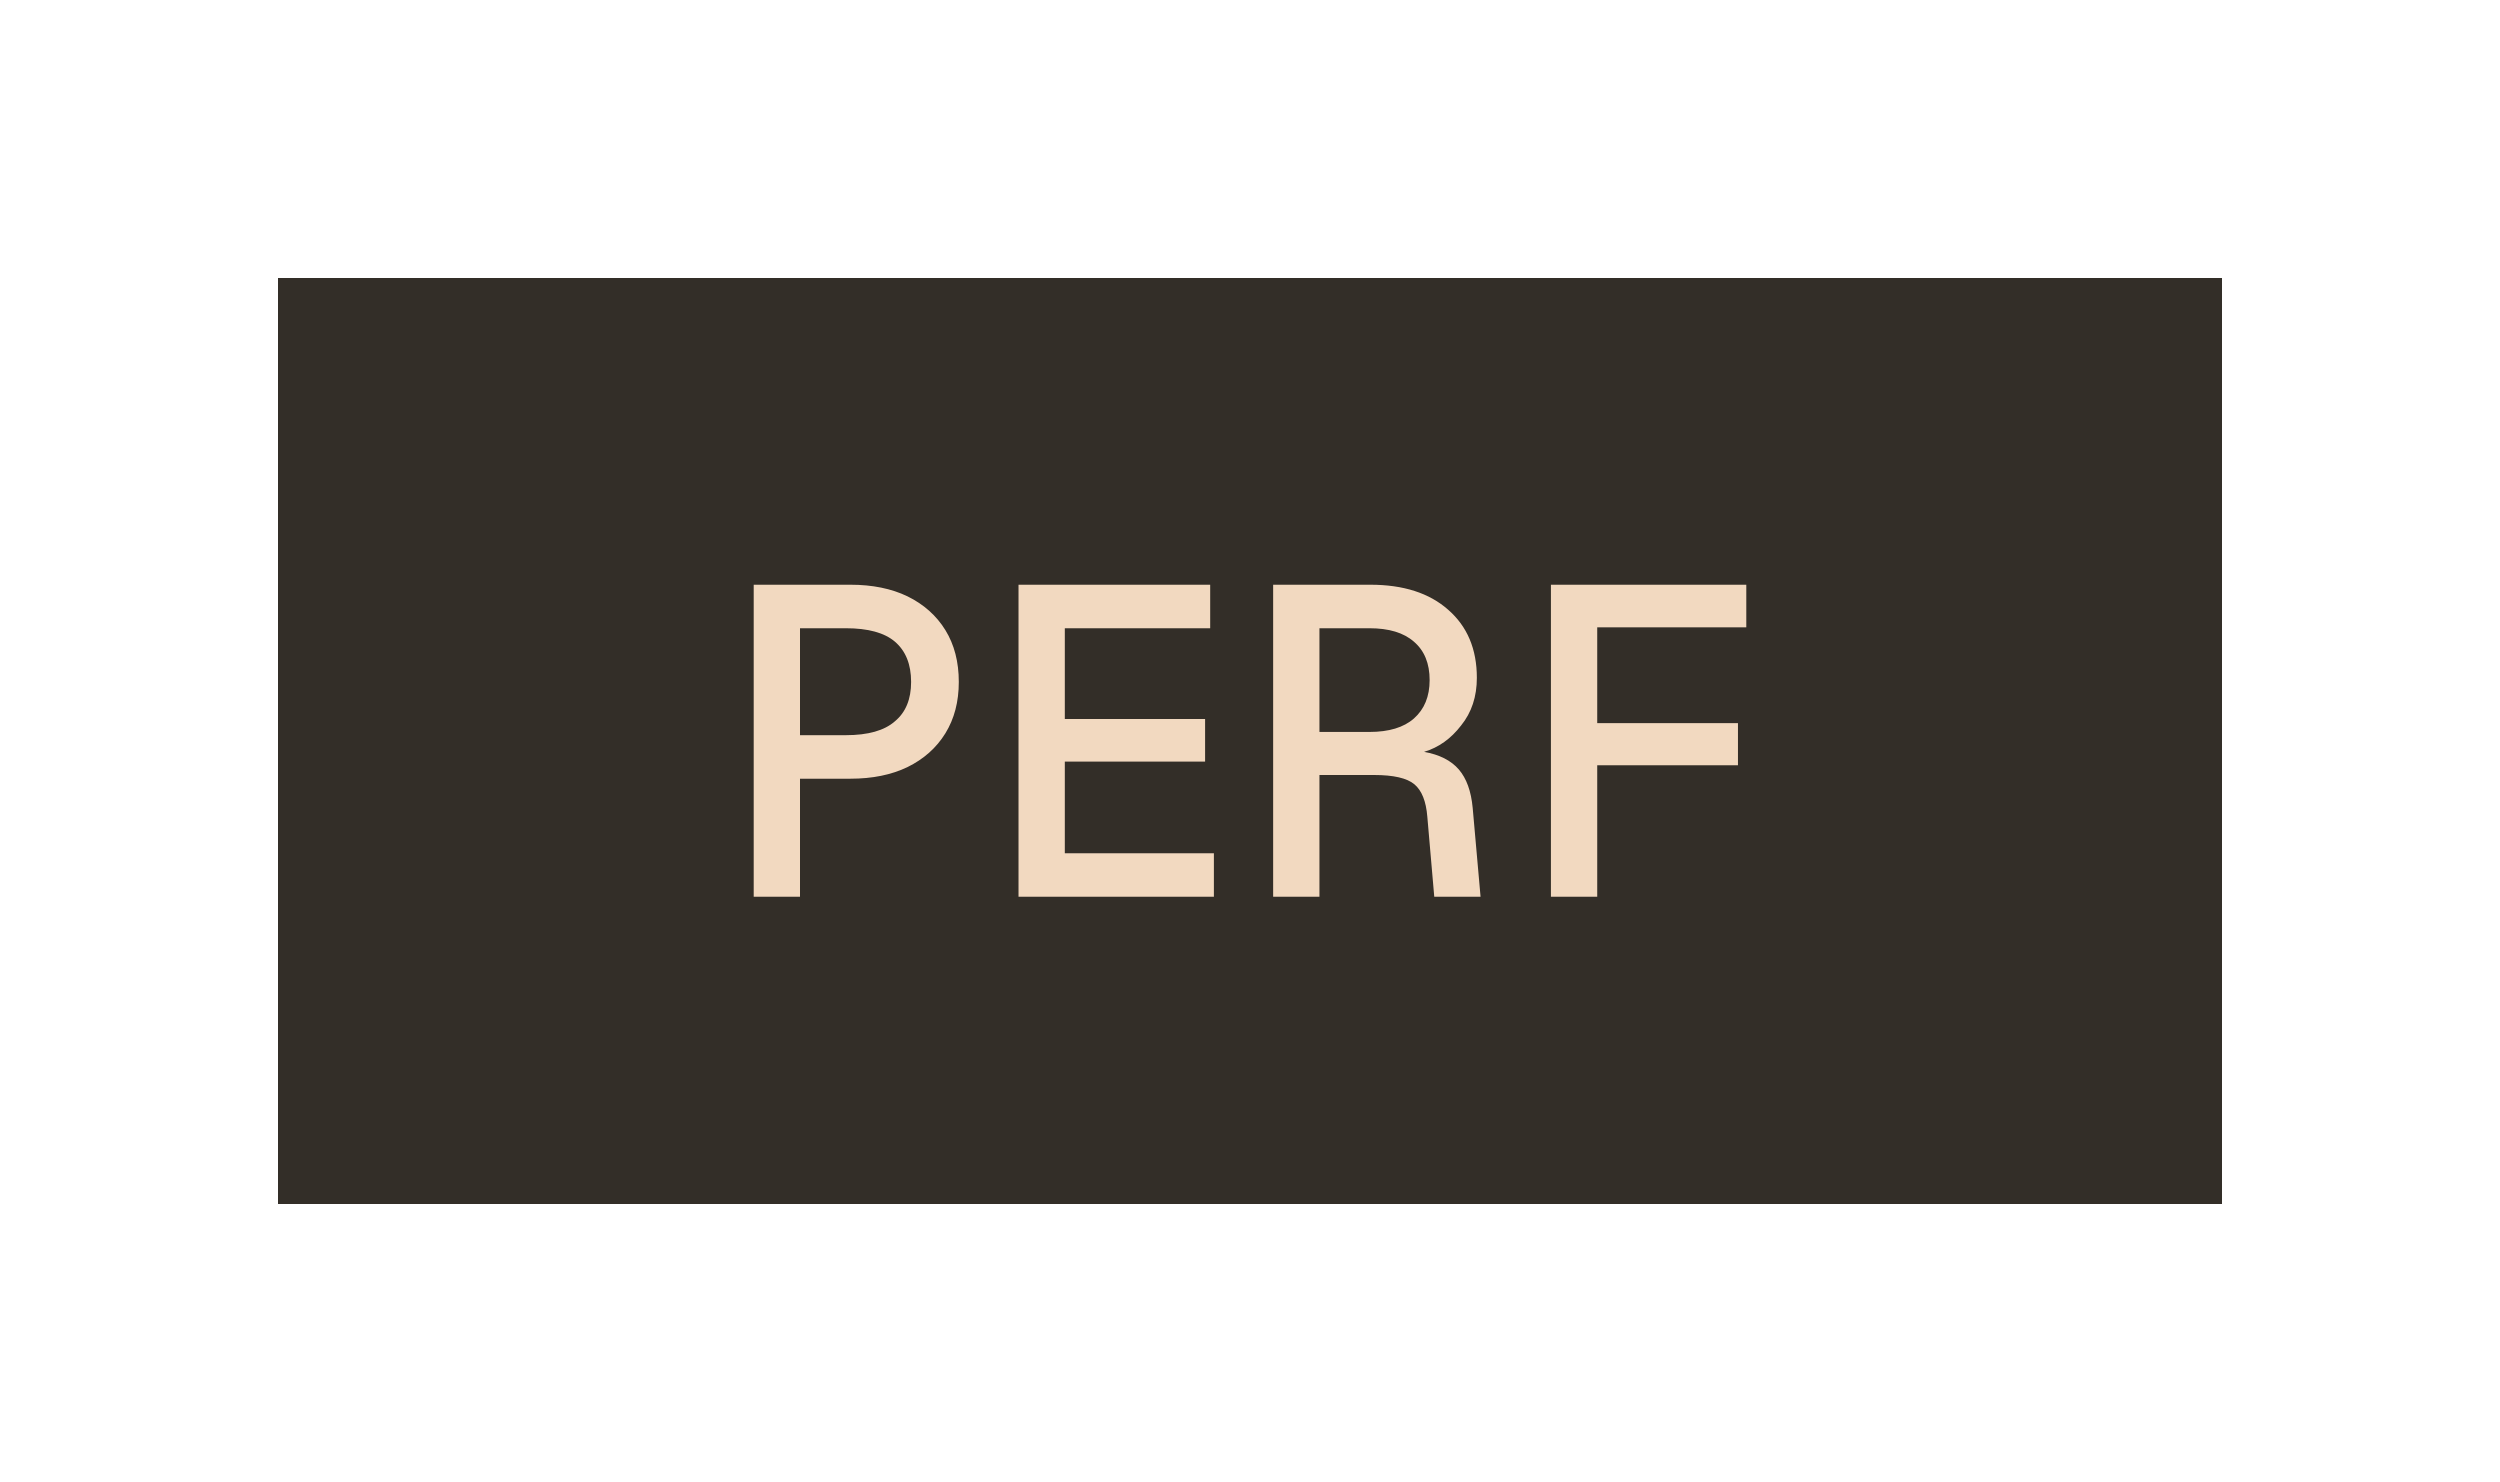
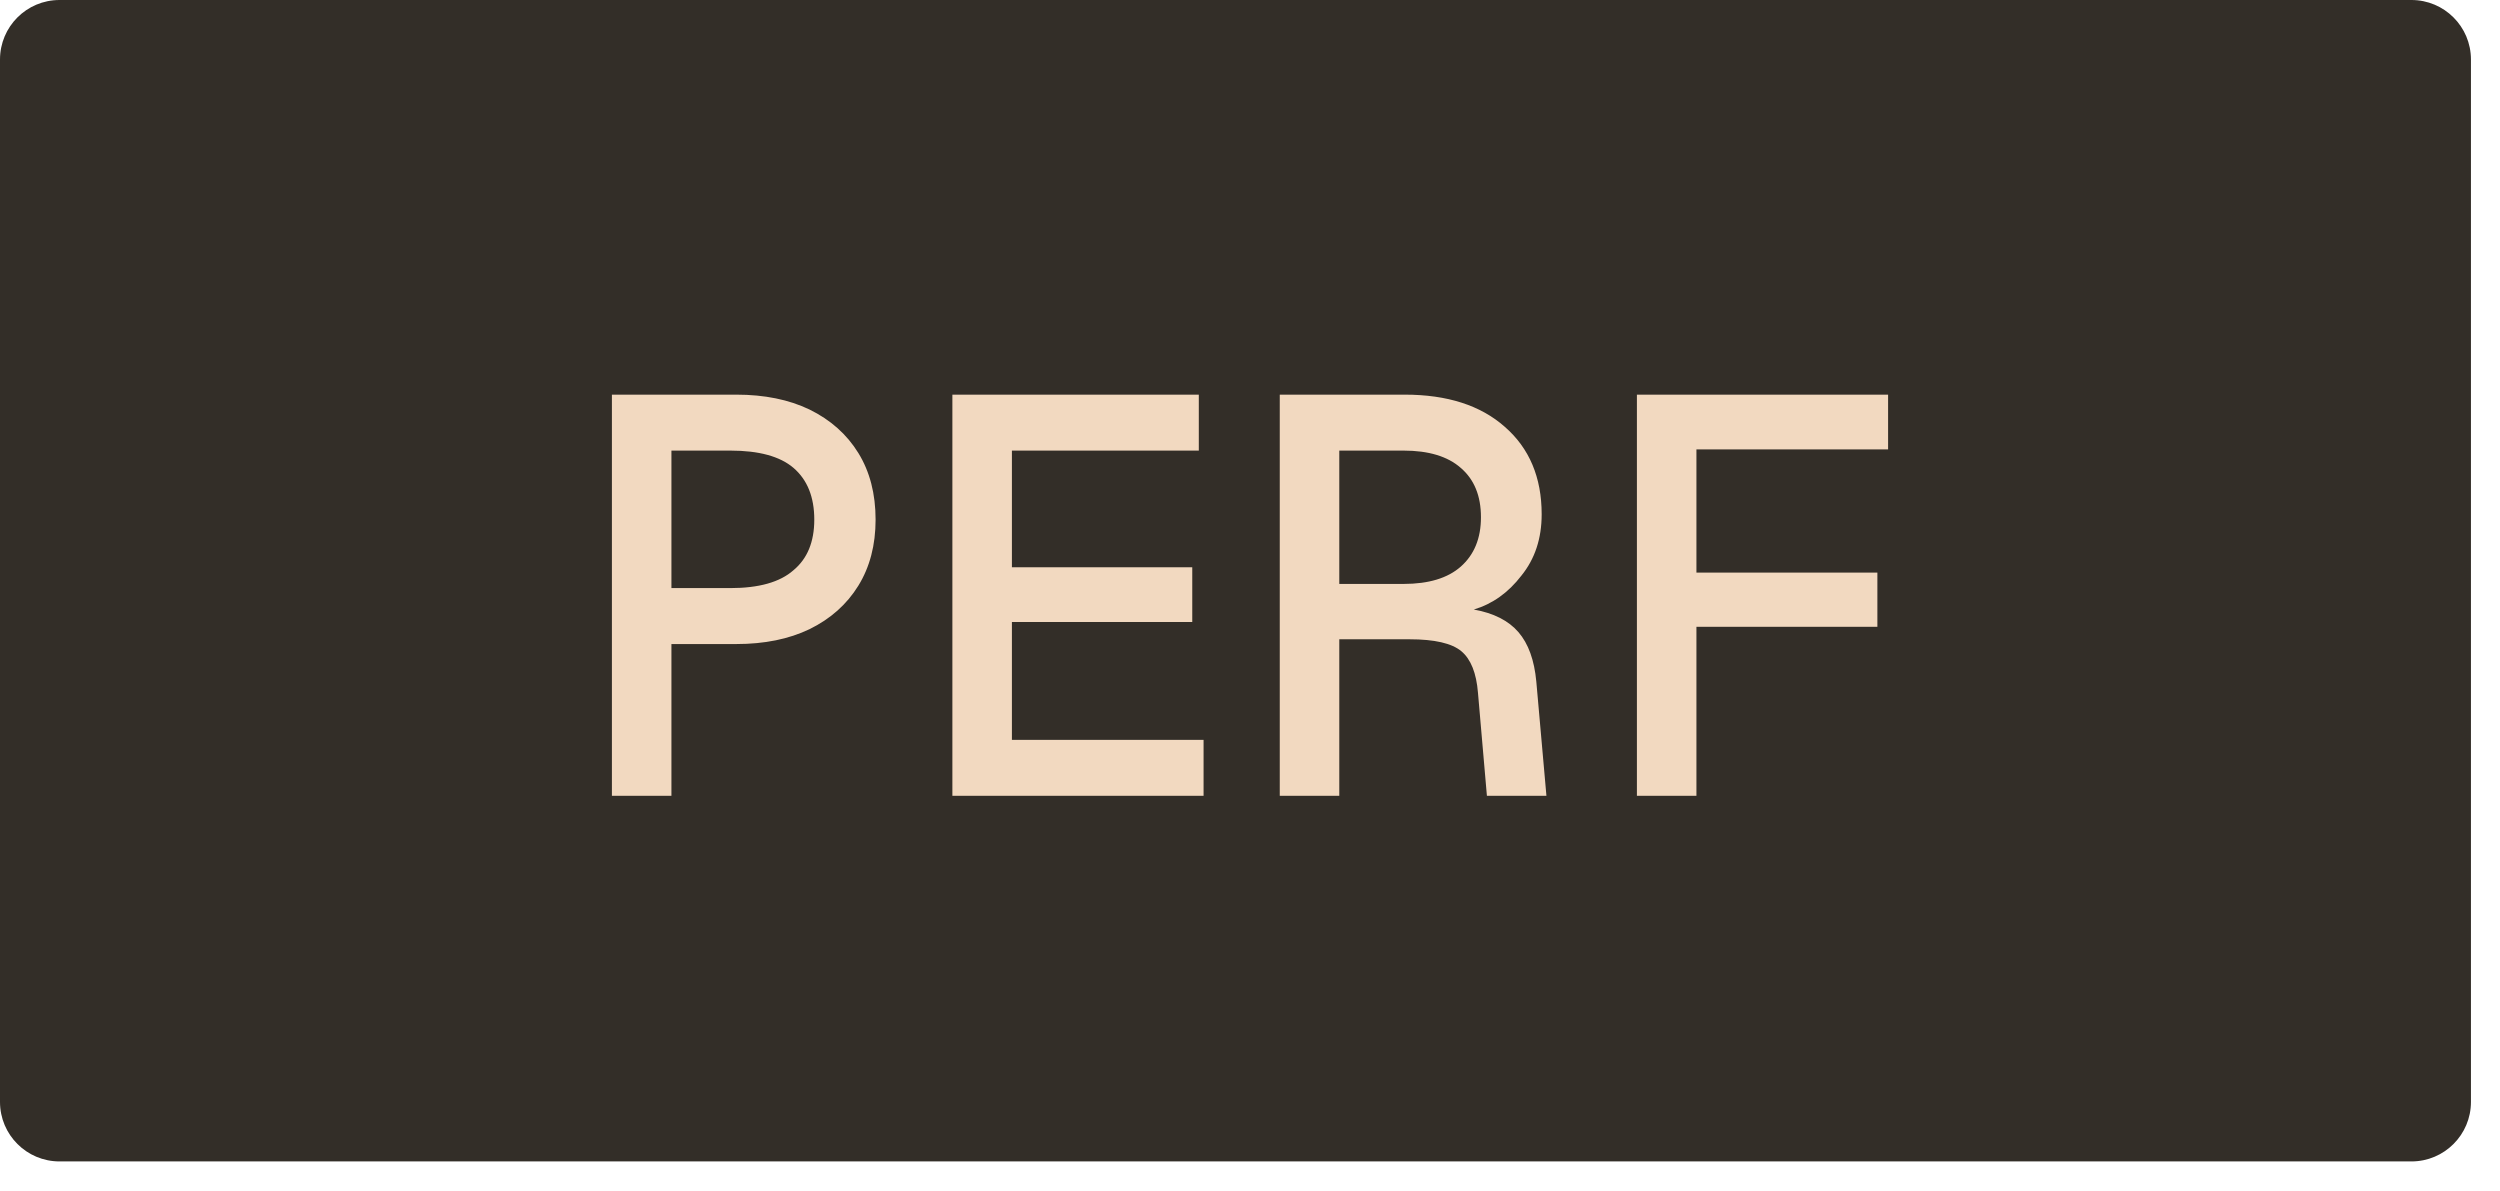
- <svg xmlns="http://www.w3.org/2000/svg" viewBox="0 0 54 32" width="54" height="32" role="img" aria-label="PERF">
-   <rect x="6" y="6" width="42" height="20" rx="0" fill="#332E28" shape-rendering="crispEdges" />
-   <g transform="translate(6 6)">
-     <path d="M11.28 13.37L10.28 13.37L10.28 6.63L12.37 6.63Q13.08 6.63 13.60 6.88Q14.13 7.14 14.42 7.61Q14.71 8.08 14.71 8.73Q14.71 9.37 14.42 9.84Q14.13 10.31 13.60 10.57Q13.08 10.82 12.37 10.82L11.28 10.82L11.28 13.37M11.28 7.57L11.28 9.88L12.27 9.88Q12.99 9.88 13.33 9.58Q13.68 9.29 13.68 8.73Q13.68 8.16 13.33 7.86Q12.99 7.57 12.27 7.57L11.28 7.57M20.22 13.37L16 13.37L16 6.63L20.14 6.63L20.14 7.57L17 7.57L17 9.53L20.03 9.53L20.03 10.45L17 10.45L17 12.43L20.22 12.43L20.22 13.37M22.50 13.37L21.50 13.37L21.50 6.63L23.60 6.63Q24.67 6.63 25.28 7.17Q25.90 7.71 25.90 8.64Q25.90 9.25 25.56 9.67Q25.23 10.10 24.76 10.24Q25.26 10.33 25.51 10.62Q25.76 10.91 25.81 11.45L25.98 13.37L24.98 13.37L24.83 11.64Q24.79 11.14 24.55 10.94Q24.31 10.74 23.68 10.74L22.50 10.74L22.50 13.37M22.50 7.57L22.50 9.81L23.58 9.81Q24.21 9.81 24.54 9.52Q24.88 9.22 24.88 8.69Q24.88 8.15 24.54 7.86Q24.21 7.57 23.58 7.57L22.50 7.57M28.50 13.37L27.50 13.37L27.50 6.63L31.72 6.63L31.72 7.55L28.50 7.55L28.50 9.62L31.54 9.62L31.54 10.53L28.50 10.53" fill="#F2D9C0" />
-   </g>
+ <svg xmlns="http://www.w3.org/2000/svg" viewBox="0 0 42 20" width="42" height="20" fill="none" role="img" aria-label="PERF">
+   <rect width="41.512" height="19.512" rx="1" fill="#332E28" />
+   <path d="M11.28 13.37L10.28 13.37L10.28 6.63L12.37 6.63Q13.08 6.63 13.60 6.88Q14.13 7.14 14.42 7.61Q14.71 8.08 14.71 8.73Q14.71 9.37 14.42 9.84Q14.13 10.31 13.60 10.57Q13.08 10.82 12.37 10.82L11.28 10.82L11.28 13.37M11.28 7.57L11.28 9.88L12.27 9.88Q12.99 9.88 13.33 9.58Q13.68 9.29 13.68 8.73Q13.68 8.16 13.33 7.86Q12.99 7.57 12.27 7.57L11.28 7.57M20.22 13.37L16 13.37L16 6.63L20.14 6.63L20.14 7.57L17 7.57L17 9.53L20.03 9.53L20.03 10.45L17 10.45L17 12.43L20.22 12.43L20.22 13.37M22.50 13.37L21.50 13.37L21.50 6.63L23.60 6.63Q24.67 6.63 25.28 7.17Q25.90 7.71 25.90 8.64Q25.90 9.25 25.56 9.67Q25.23 10.10 24.76 10.24Q25.26 10.33 25.51 10.62Q25.76 10.91 25.81 11.45L25.98 13.37L24.98 13.37L24.83 11.64Q24.79 11.14 24.55 10.94Q24.31 10.74 23.68 10.74L22.50 10.74L22.50 13.37M22.50 7.57L22.50 9.81L23.58 9.81Q24.21 9.81 24.54 9.52Q24.88 9.22 24.88 8.69Q24.88 8.15 24.54 7.86Q24.21 7.57 23.58 7.57L22.50 7.57M28.50 13.37L27.50 13.37L27.50 6.63L31.72 6.63L31.72 7.55L28.50 7.55L28.50 9.62L31.54 9.62L31.54 10.53L28.50 10.53" fill="#F2D9C0" />
</svg>
